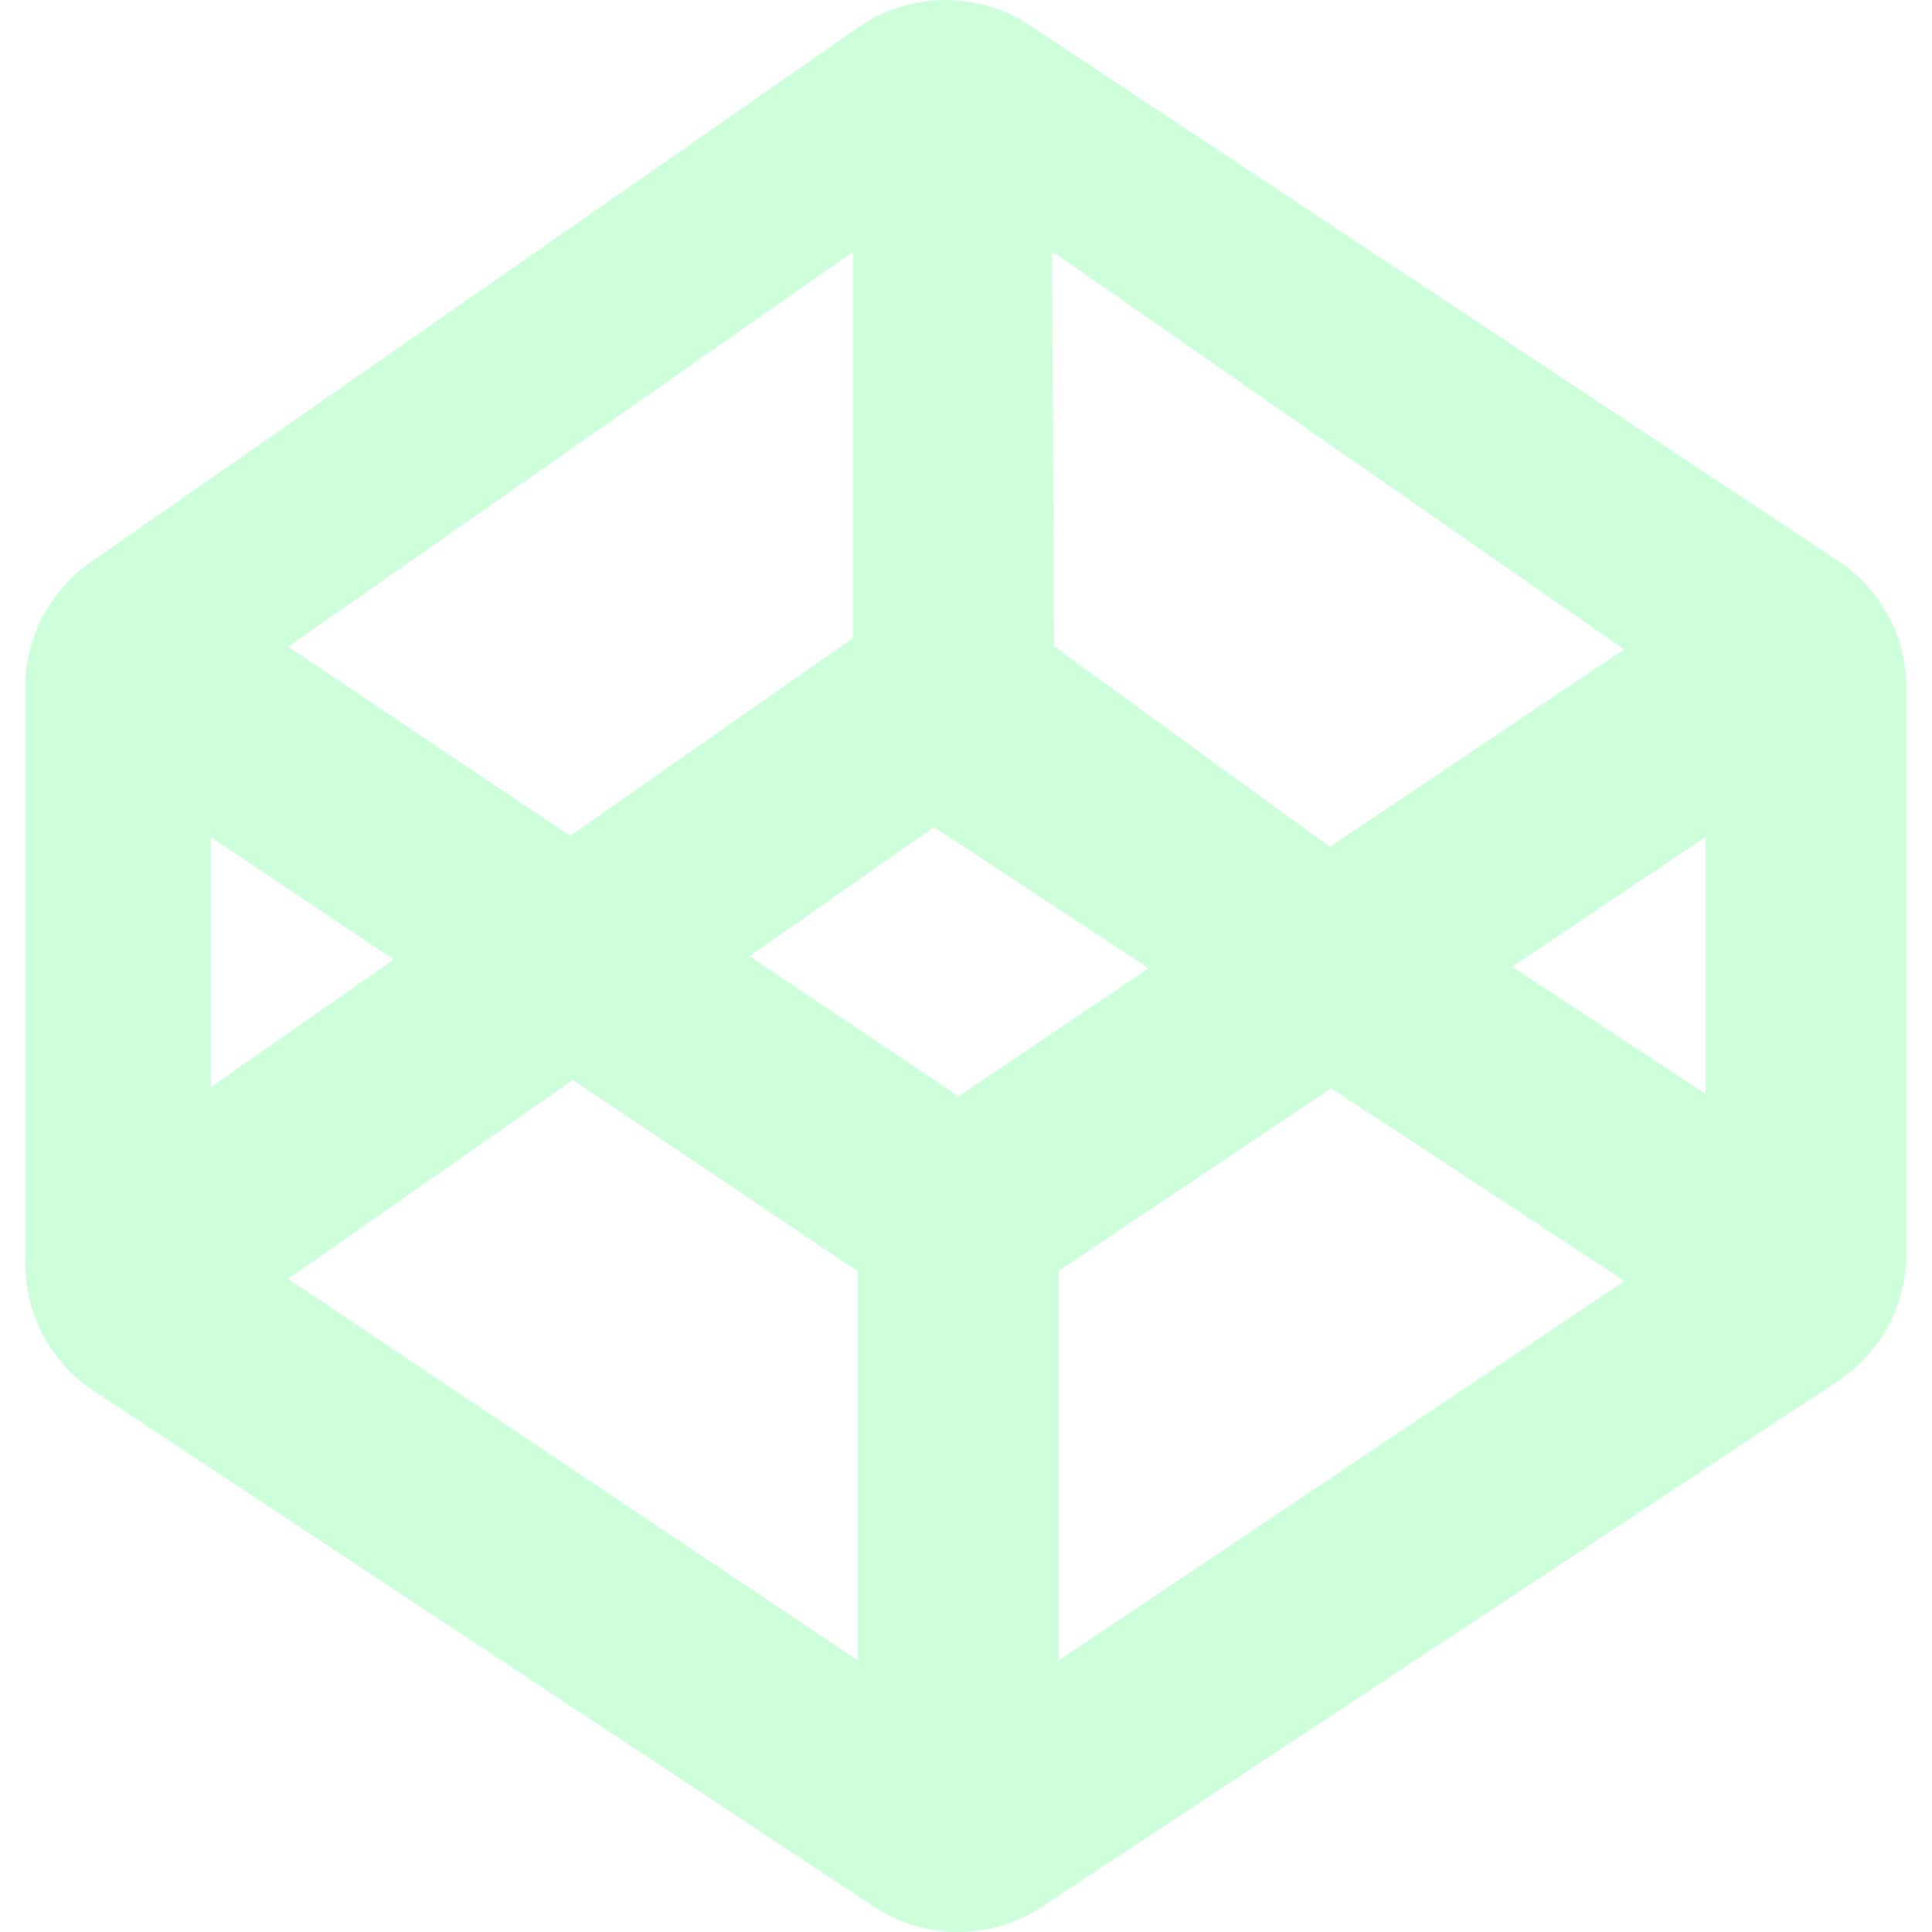
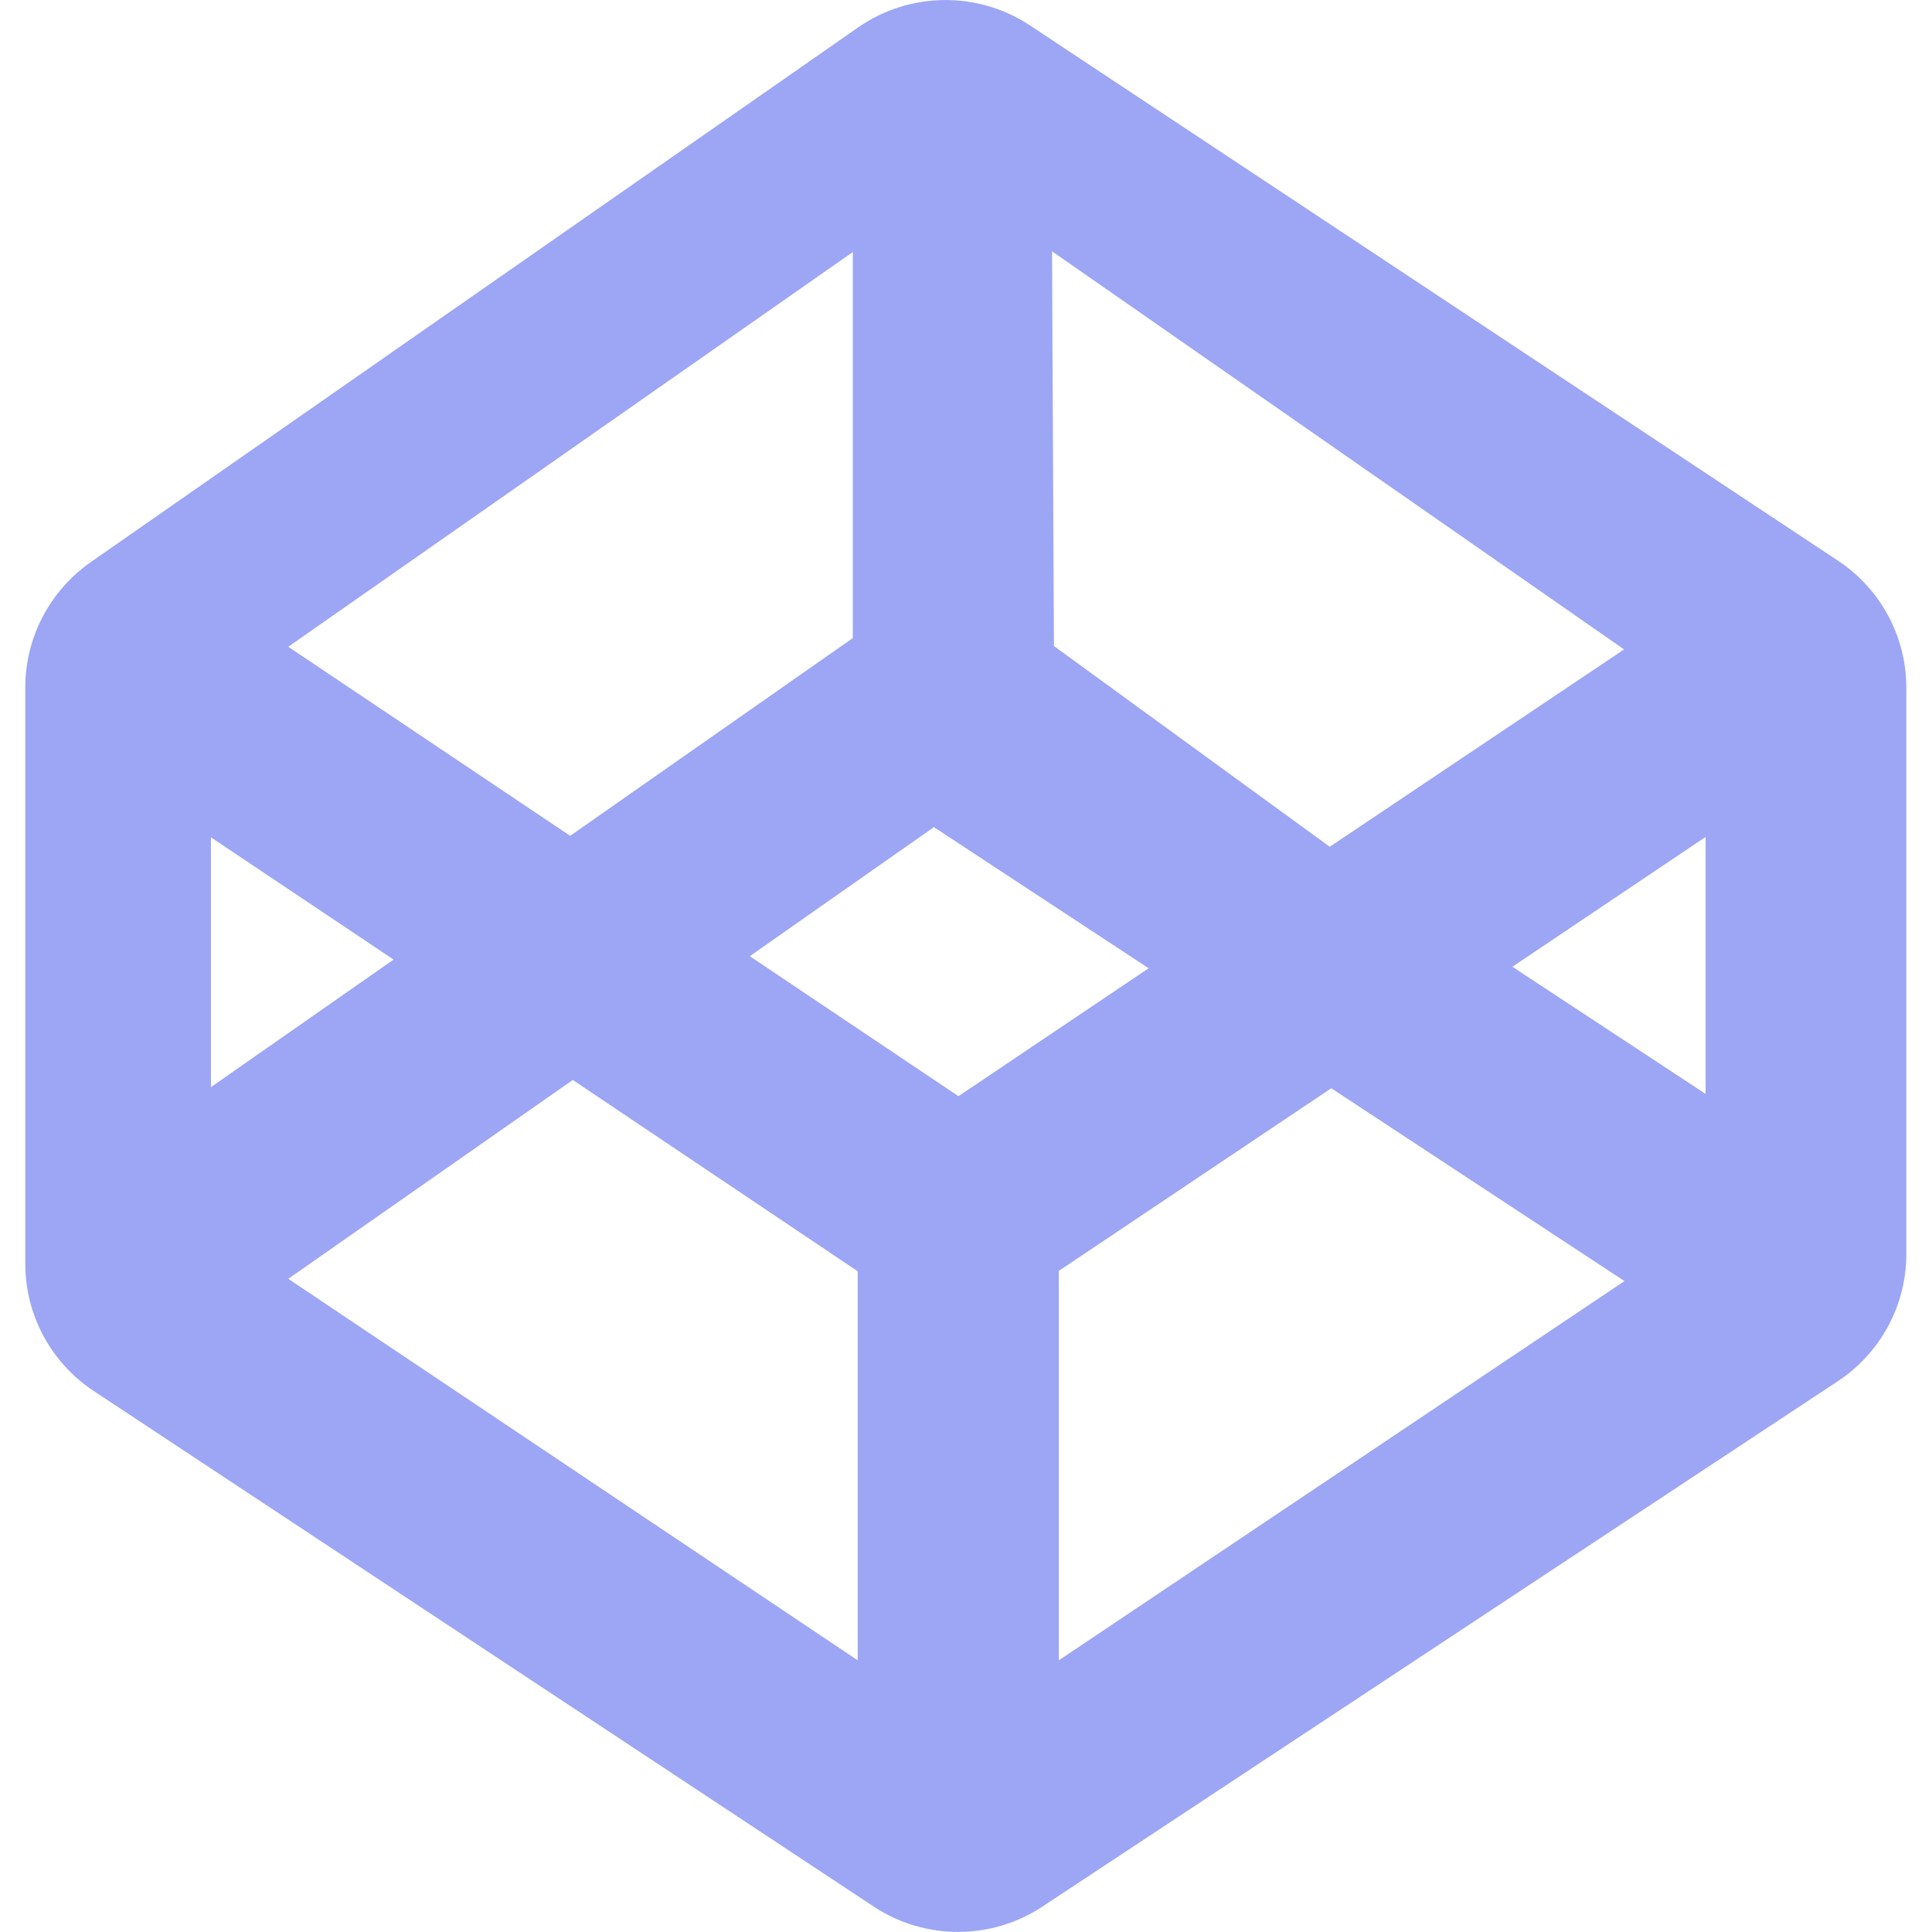
<svg xmlns="http://www.w3.org/2000/svg" version="1.1" id="Capa_1" x="0px" y="0px" viewBox="0 0 512 512" style="enable-background:new 0 0 512 512;" xml:space="preserve">
  <style type="text/css">
- 	.st0{fill:#CDFFDB;}
+ 	.st0{fill:#9CA6F4;}
</style>
  <g>
    <path class="st0" d="M272.9,6.7c-13.8-9.1-31.8-8.9-45.4,0.5L24,149c-10.8,7.6-17.3,19.9-17.3,33.2v152.7   c0,13.6,6.8,26.2,18.1,33.7l206.8,136.7c13.5,8.9,31.1,8.9,44.6,0L487.1,366c11.3-7.5,18.1-20.1,18.1-33.7v-150   c0-13.6-6.8-26.2-18.1-33.7L272.9,6.7z M430.4,172.1l-78,52.3l-73.1-53.2l-0.5-104.6L430.4,172.1z M226,66.8v102.3l-74.9,52.4   l-74.7-50.1L226,66.8z M55.9,221.9l48.4,32.4l-48.4,33.8V221.9z M227.3,440L76.4,338.9l75.4-52.7l75.5,50.7V440L227.3,440z    M198.7,253.4l48.8-34.2l56.9,37.4L254,290.5L198.7,253.4z M280.6,440V336.8l72.2-48.4l77.7,51.1L280.6,440z M452,289.9l-51.2-33.7   l51.2-34.4V289.9z" />
  </g>
</svg>
